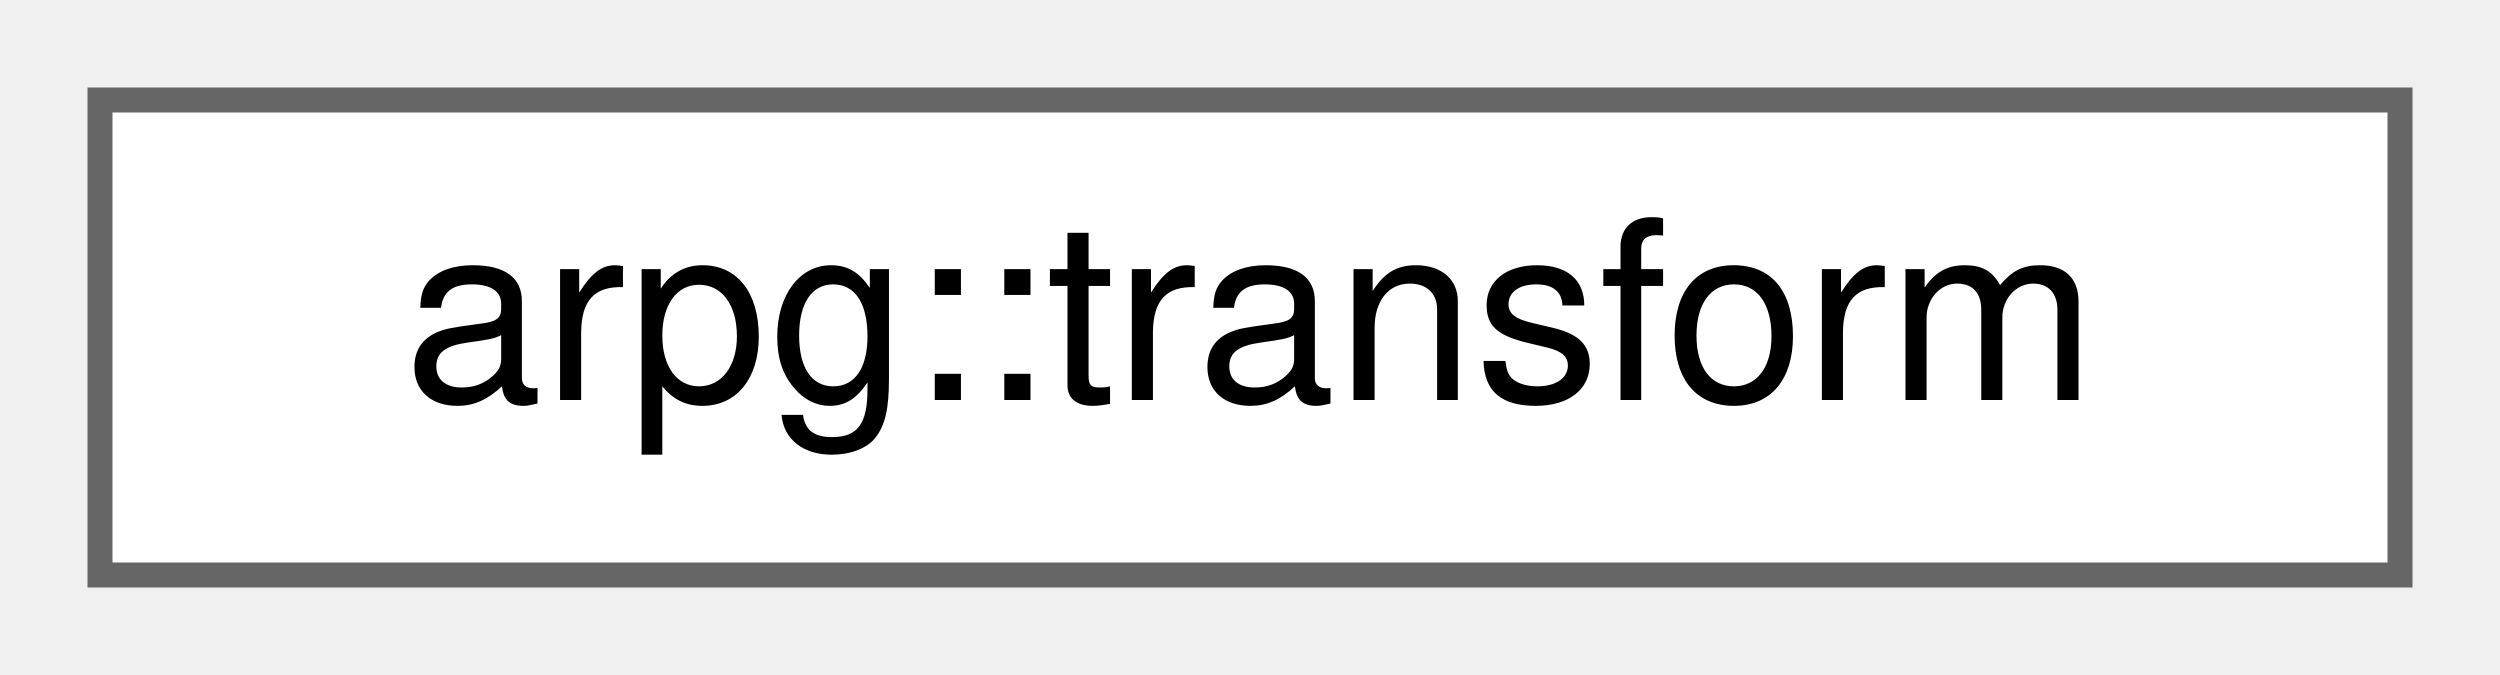
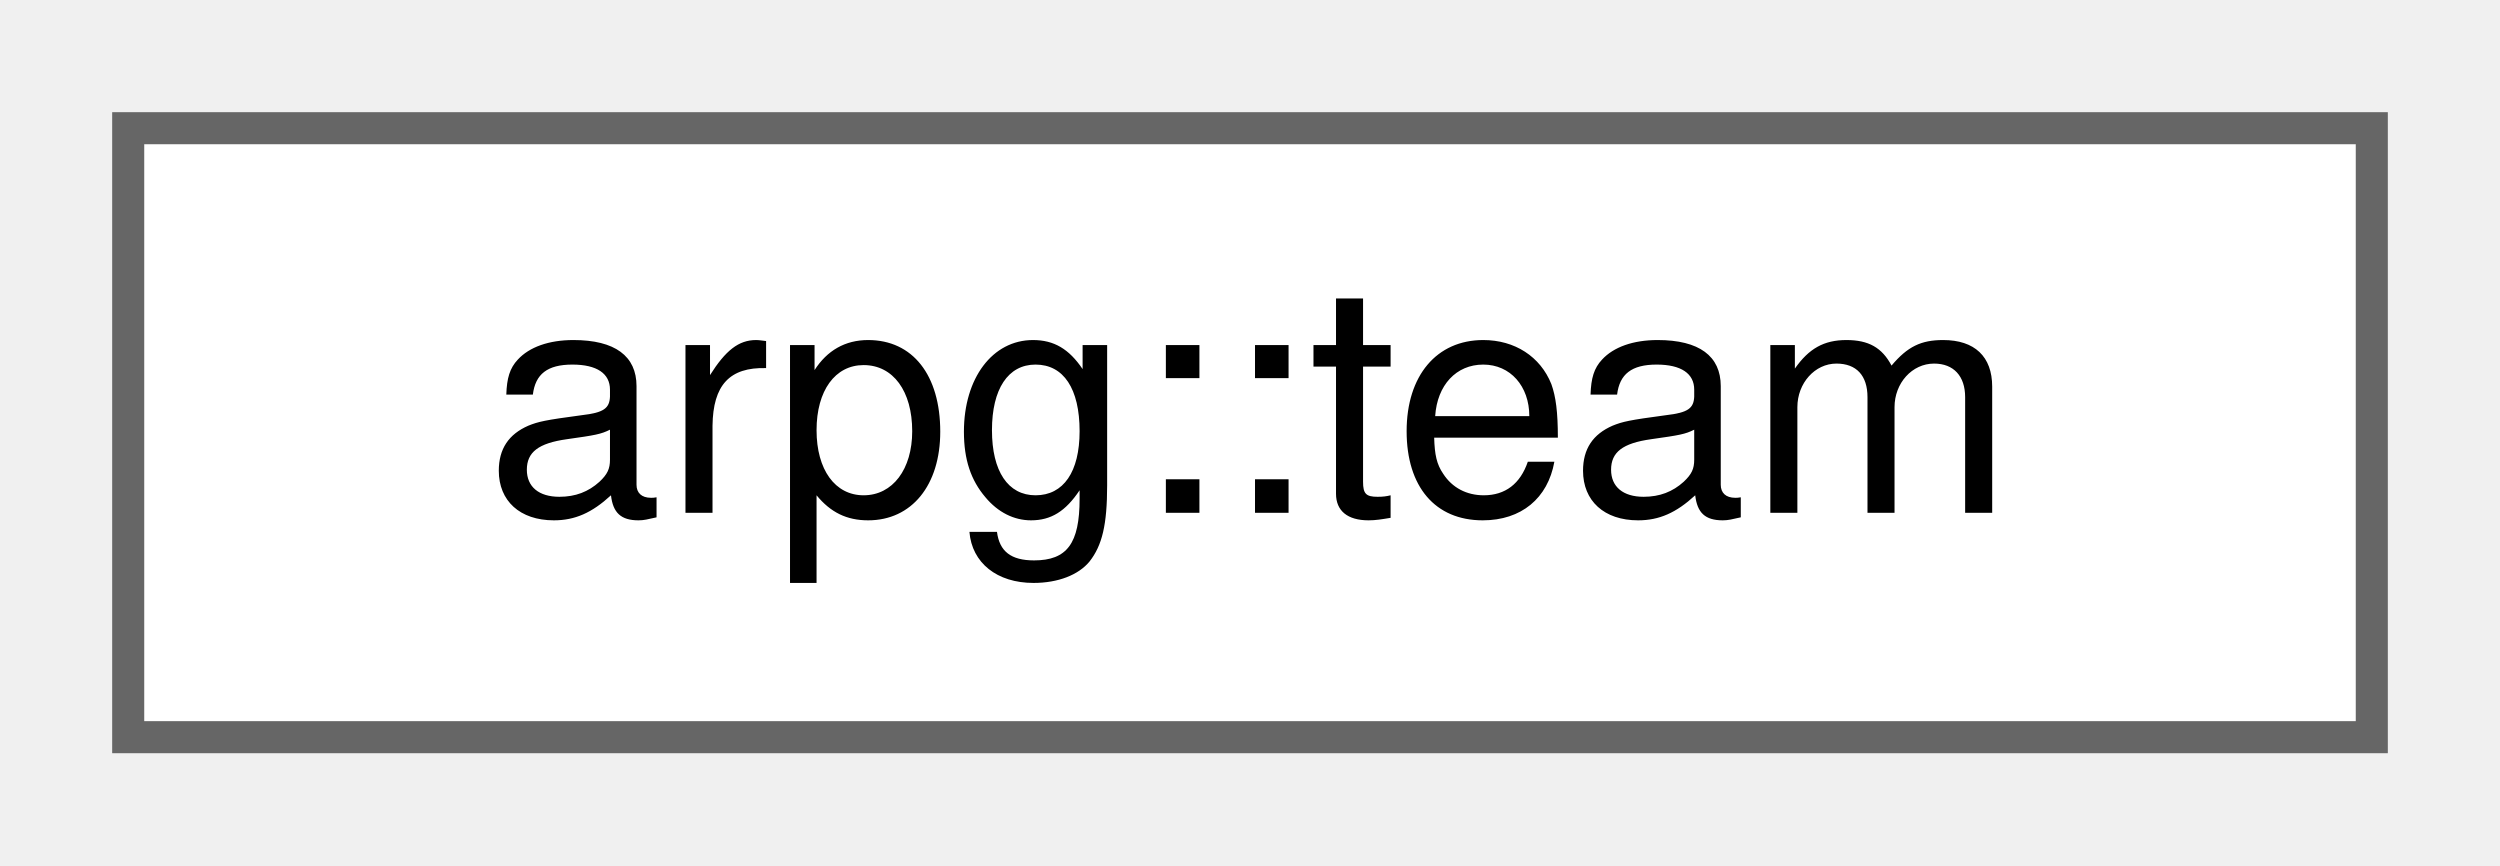
- <svg xmlns="http://www.w3.org/2000/svg" xmlns:xlink="http://www.w3.org/1999/xlink" width="100pt" height="27pt" viewBox="0.00 0.00 100.00 27.00">
+ <svg xmlns="http://www.w3.org/2000/svg" xmlns:xlink="http://www.w3.org/1999/xlink" width="78pt" height="27pt" viewBox="0.00 0.00 78.00 27.00">
  <g id="graph0" class="graph" transform="scale(1 1) rotate(0) translate(4 23)">
    <g id="Node000000" class="node">
      <g id="a_Node000000">
-         <a xlink:href="structarpg_1_1transform.html" target="_top" xlink:title="Where an entity is, and where it was one simulation step ago.">
-           <polygon fill="white" stroke="#666666" points="92,-19 0,-19 0,0 92,0 92,-19" />
-           <text text-anchor="middle" x="46" y="-7" font-family="Helvetica,sans-Serif" font-size="10.00">arpg::transform</text>
+         <a xlink:href="structarpg_1_1team.html" target="_top" xlink:title="Side an entity belongs to.">
+           <polygon fill="white" stroke="#666666" points="70,-19 0,-19 0,0 70,0 70,-19" />
+           <text text-anchor="middle" x="35" y="-7" font-family="Helvetica,sans-Serif" font-size="10.00">arpg::team</text>
        </a>
      </g>
    </g>
  </g>
</svg>
